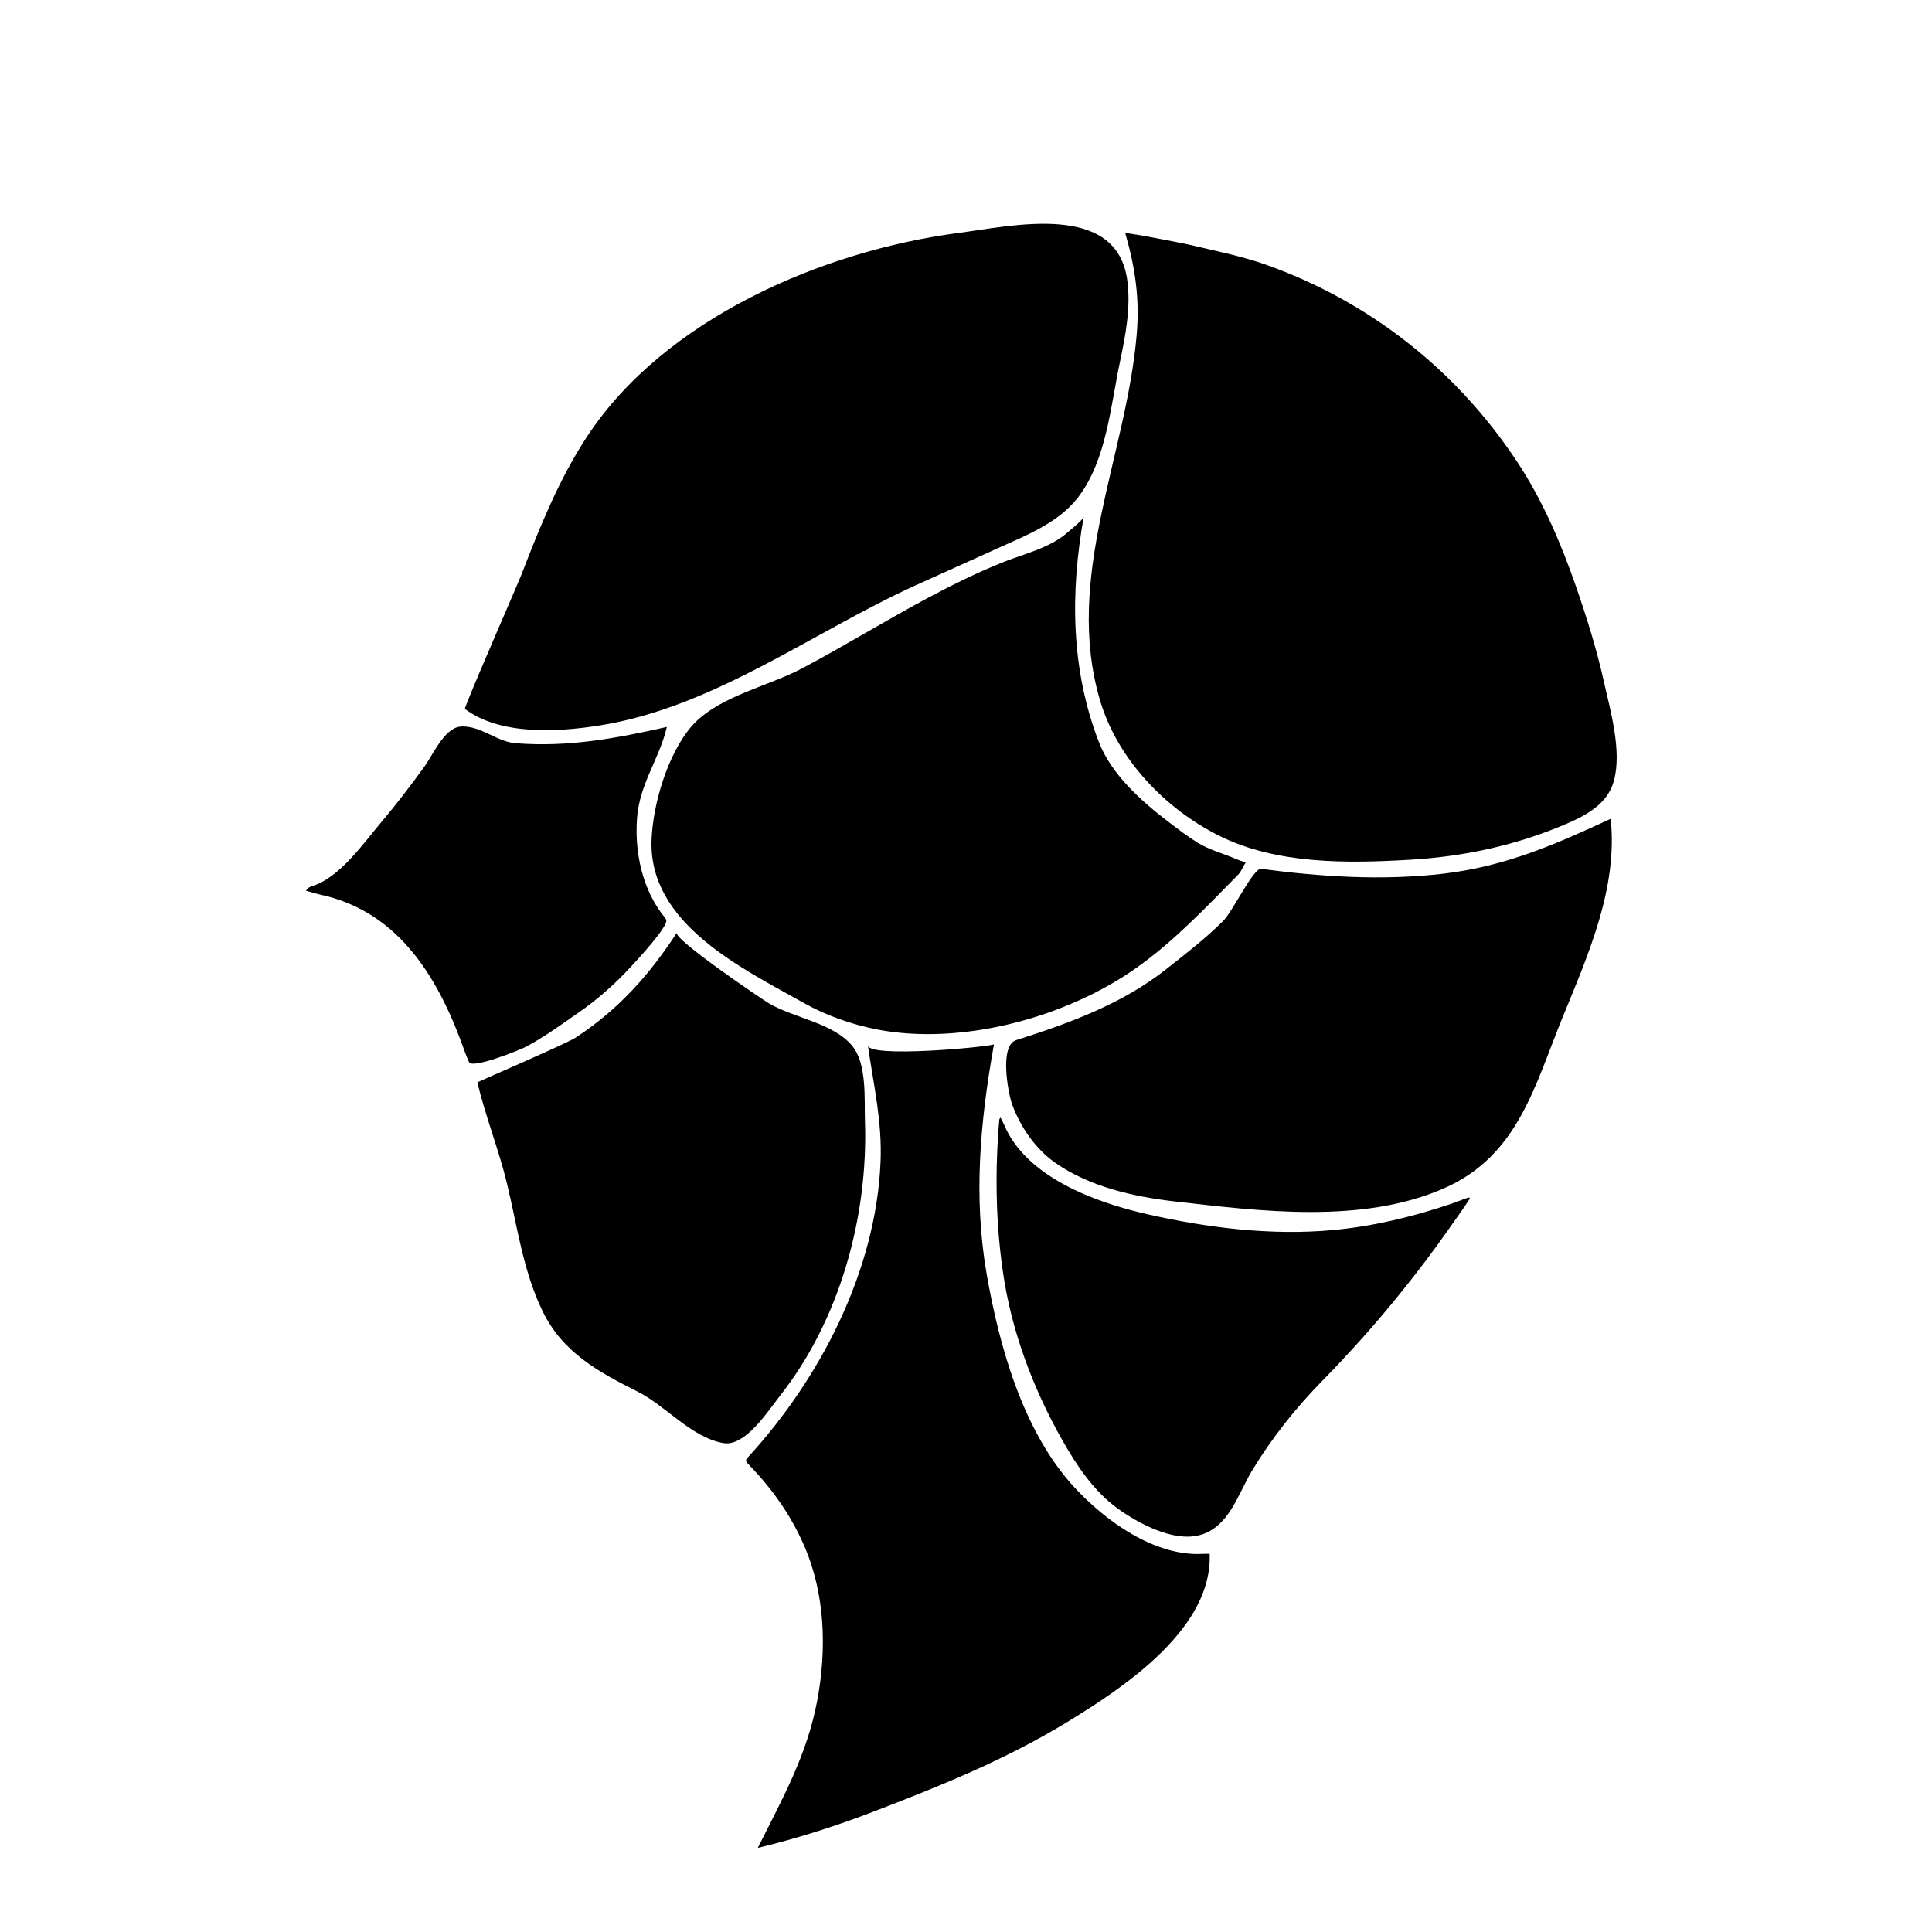
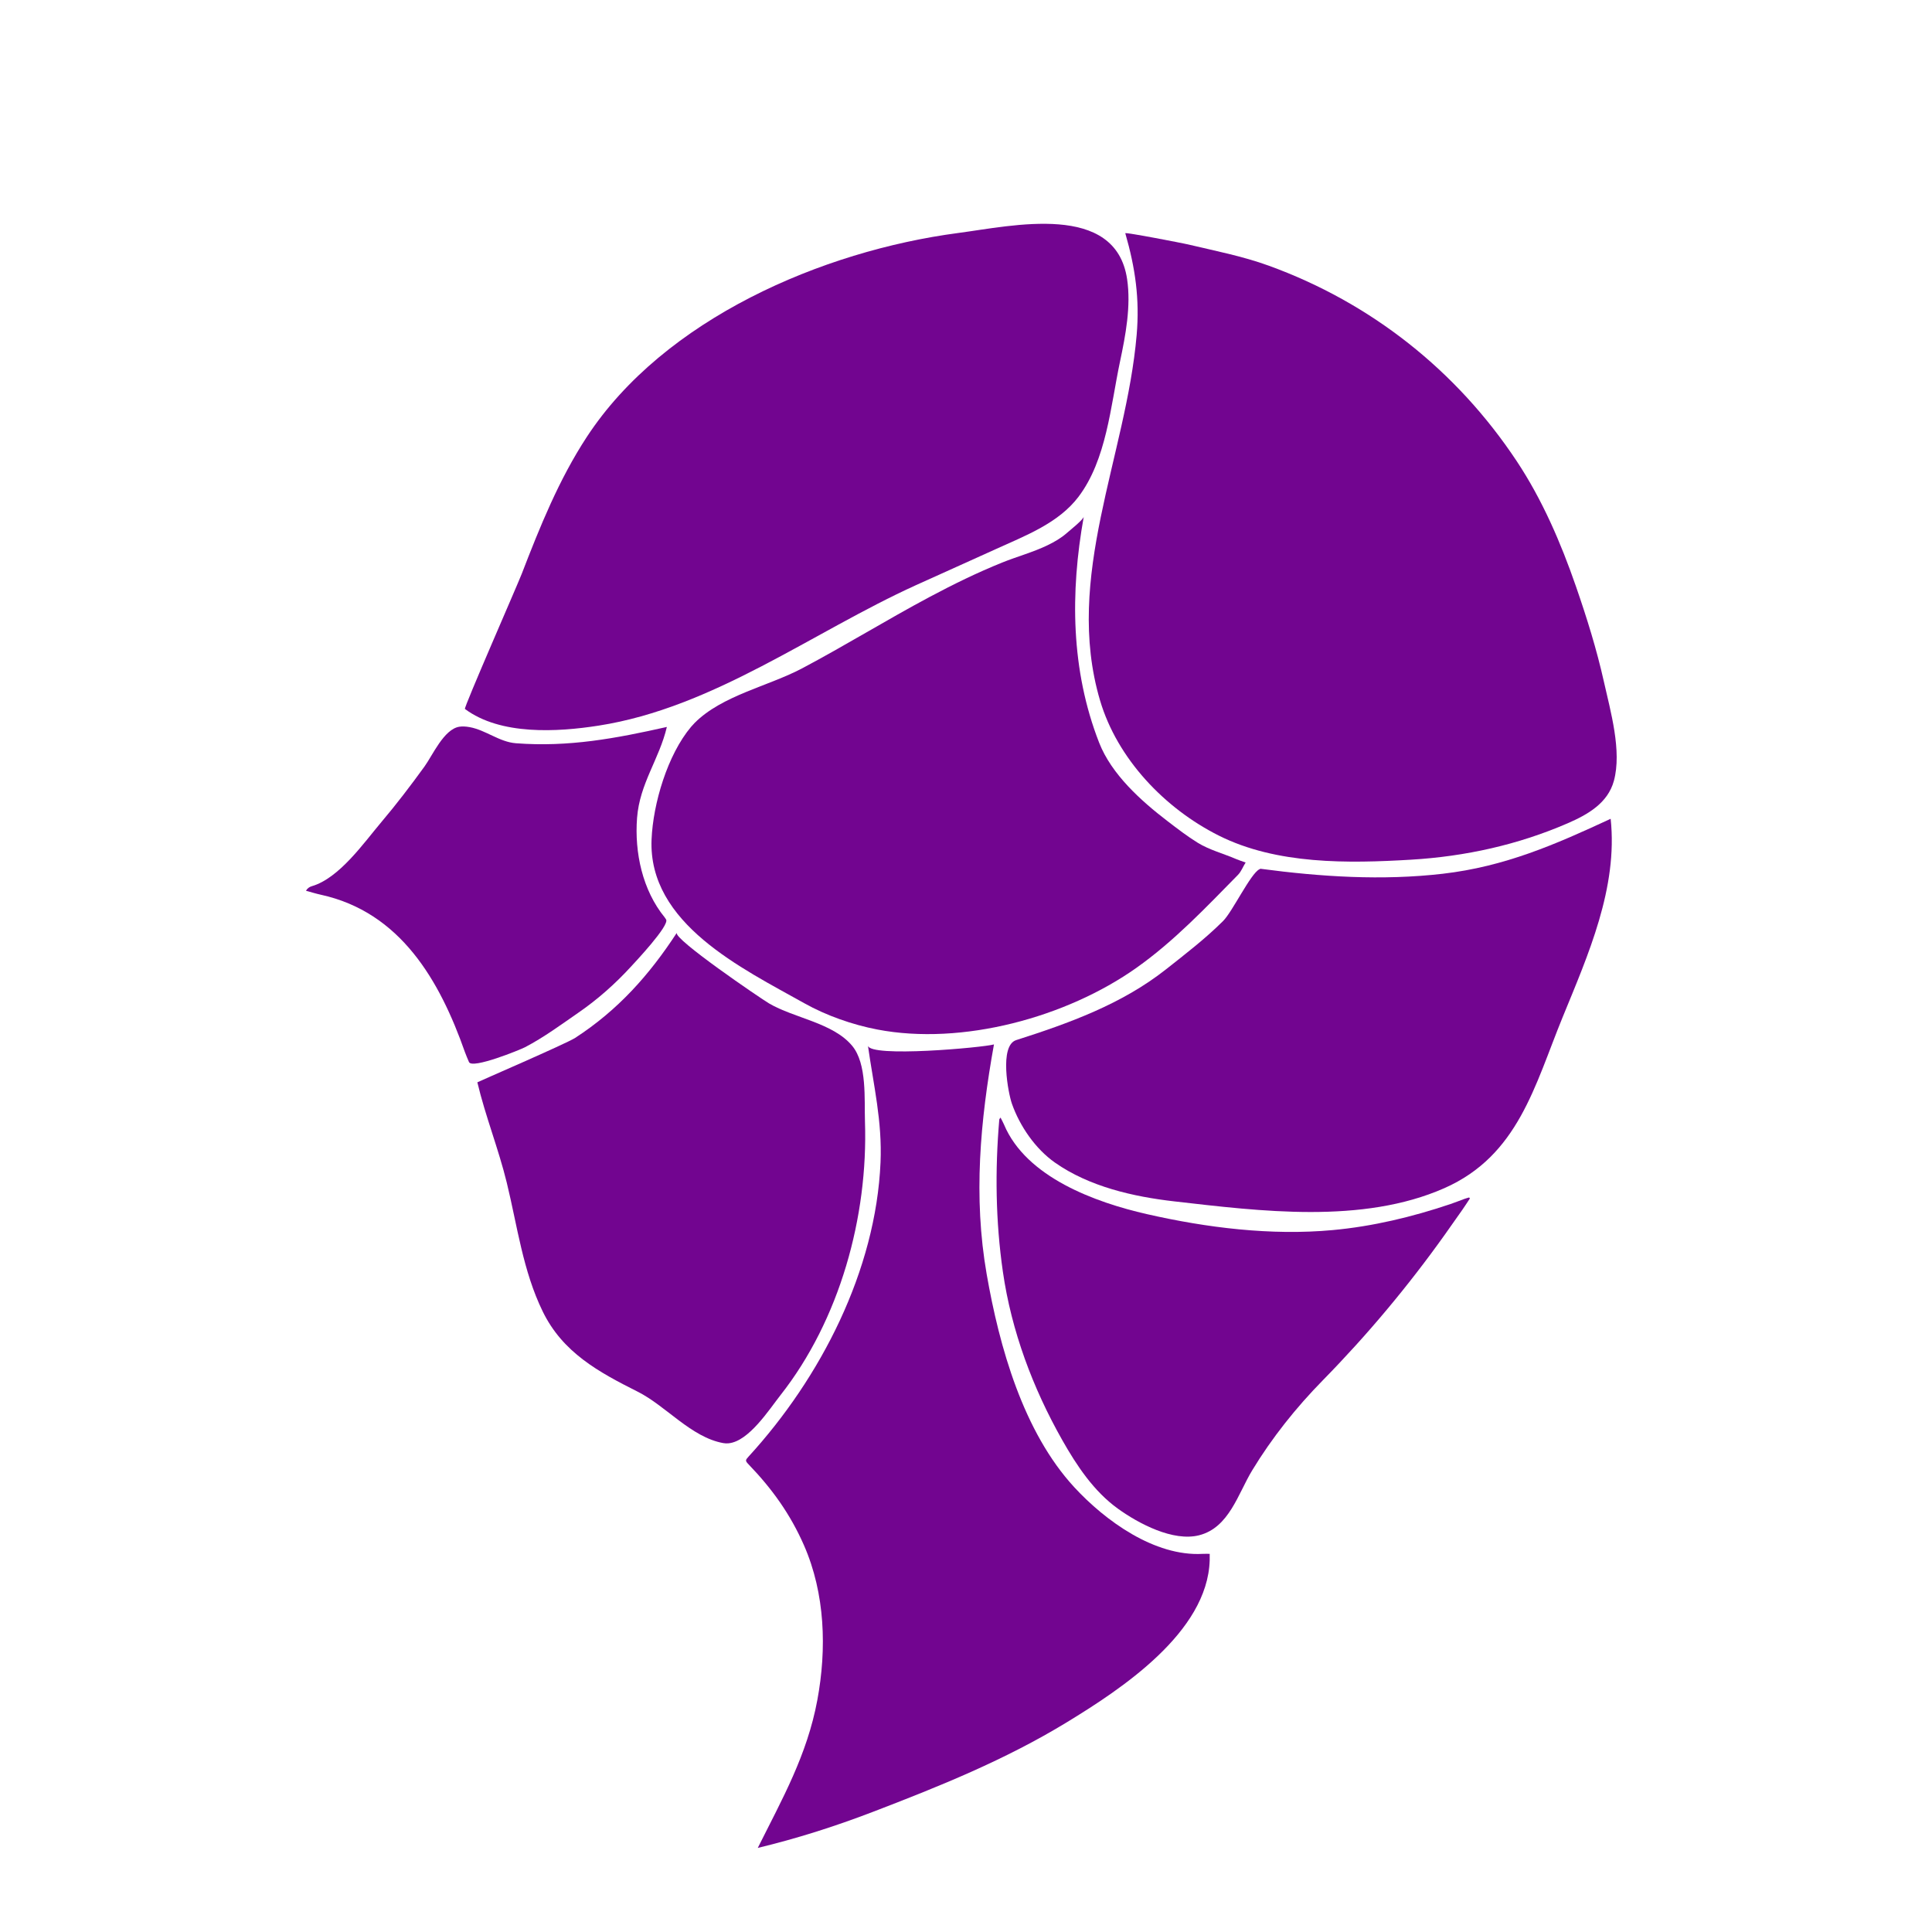
- <svg xmlns="http://www.w3.org/2000/svg" version="1.1" id="Layer_1" x="0px" y="0px" width="900px" height="900px" viewBox="0 0 900 900" enable-background="new 0 0 900 900" xml:space="preserve">
+ <svg xmlns="http://www.w3.org/2000/svg" version="1.1" id="Layer_1" x="0px" y="0px" fill="#720590" width="700px" height="700px" viewBox="0 0 900 900" enable-background="new 0 0 900 900" xml:space="preserve">
  <g>
    <path fill-rule="evenodd" clip-rule="evenodd" d="M524.225,108.726c-0.006-0.021-0.012-0.041-0.018-0.062   c-0.186-0.643,27.231,4.724,29.103,5.17c12.584,2.999,25.417,5.472,37.603,9.886c47.727,17.287,87.667,48.94,115.62,91.08   c11.88,17.909,20.533,37.953,27.592,58.327c5.053,14.584,9.661,29.344,13.031,44.416c3.058,13.673,8.459,32.315,4.646,46.24   c-2.844,10.382-12.23,15.699-21.499,19.723c-23.183,10.064-47.764,15.458-72.907,16.964c-29.418,1.763-62.614,2.312-89.607-11.212   c-25.256-12.654-47.352-35.83-55.37-63.048c-16.915-57.42,12.174-113.379,17.08-170.177   C530.954,139.161,528.843,124.801,524.225,108.726z" />
    <path fill-rule="evenodd" clip-rule="evenodd" d="M216.583,330.257c-0.654-0.487,24.4-57.597,26.479-62.984   c8.469-21.951,17.354-43.986,30.303-63.748c36.047-55.011,109.696-86.632,173.004-94.989c25.32-3.342,73.272-14.506,78.673,21.438   c1.892,12.592-0.699,26.203-3.308,38.515c-4.365,20.609-6.256,45.726-19.377,62.994c-9.309,12.25-24.657,18.022-38.184,24.187   c-12.476,5.685-25.006,11.249-37.488,16.92c-48.389,21.986-94.299,57.073-147.816,65.433   C259.623,341.029,233.154,342.605,216.583,330.257z" />
    <path fill-rule="evenodd" clip-rule="evenodd" d="M323.543,336.819c12.777-12.878,34.354-17.125,50.166-25.502   c20.031-10.613,39.322-22.556,59.324-33.222c11.004-5.868,22.239-11.371,33.797-16.03c7.005-2.823,14.362-4.785,21.179-8.08   c3.209-1.551,6.279-3.33,8.966-5.686c1.44-1.263,7.628-6.194,7.88-7.599c-6.329,35.271-6.061,71.417,7.17,105.278   c5.763,14.742,19.486,27.065,31.782,36.485c4.555,3.489,9.265,7.123,14.151,10.134c5.472,3.372,12.121,5.075,18.018,7.639   c1.311,0.57,2.692,0.975,4.295,1.546c-1.274,1.939-1.954,4.119-3.629,5.82c-14.838,15.076-29.563,30.719-47.235,43.24   c-32.581,23.086-81.237,36.346-120.767,28.735c-11.561-2.226-23.694-6.472-33.988-12.247   c-28.885-16.207-72.763-37.059-71.128-76.277c0.698-16.749,7.436-39.442,18.408-52.472   C322.454,337.962,322.991,337.375,323.543,336.819z" />
    <path fill-rule="evenodd" clip-rule="evenodd" d="M404.313,487.063c0.808,5.705,53.538,0.938,58.71-0.53   c-6.409,35.683-9.673,70.996-3.396,106.999c5.902,33.851,16.998,73.484,40.87,99.337c14.464,15.662,37.384,32.23,59.72,30.98   c1.151-0.064,2.309-0.01,3.31-0.01c0,1.213,0.021,2.13-0.007,3.045c-1.04,33.599-41.301,60.017-66.519,75.398   c-28.73,17.524-59.32,29.855-90.642,41.854c-17.502,6.704-35.143,12.31-53.364,16.702c11.427-22.869,22.978-43.224,27.744-68.849   c4.441-23.873,3.648-49.592-6.192-72.078c-6.343-14.493-14.871-26.366-25.755-37.671c-1.682-1.747-1.652-1.989-0.057-3.732   c33.568-36.662,59.288-86.682,61.448-137.038C411.005,522.296,406.943,505.647,404.313,487.063z" />
    <path fill-rule="evenodd" clip-rule="evenodd" d="M473.395,484.517c24.604-7.854,49.234-16.754,69.742-32.941   c9.126-7.202,18.398-14.329,26.646-22.551c4.327-4.314,12.836-22.147,16.892-24.074c0.215-0.102,0.386-0.261,0.532-0.242   c28.113,3.74,56.669,5.586,84.929,2.314c28.806-3.336,52.233-13.539,78.171-25.599c3.435,32.183-10.497,63.393-22.402,92.504   c-12.976,31.729-20.627,64.371-55.077,79.566c-38.152,16.828-85.73,10.743-125.871,6.144c-19.043-2.182-39.558-6.853-55.499-18.042   c-9.147-6.42-16.411-17.014-20.087-27.487C469.696,509.343,465.376,487.076,473.395,484.517z" />
    <path fill-rule="evenodd" clip-rule="evenodd" d="M339.377,672.347c-0.817,0.077-1.635,0.049-2.449-0.098   c-14.972-2.692-26.65-17.313-39.919-23.976c-18.271-9.173-34.881-18.247-44.19-37.339c-9.228-18.923-11.813-39.761-16.744-59.992   c-3.851-15.802-9.949-30.918-13.706-46.759c-0.025-0.104,41.427-18.005,45.572-20.696c19.94-12.946,34.467-29.231,47.354-48.968   c-1.817,2.783,39.142,30.666,42.965,32.913c11.677,6.863,29.7,8.986,38.672,19.699c7.053,8.421,5.655,25.035,6.003,35.367   c1.494,44.308-11.746,92.349-39.372,127.44C358.348,656.563,348.846,671.461,339.377,672.347z" />
    <path fill-rule="evenodd" clip-rule="evenodd" d="M466.085,520.602c0.609,1.214,1.178,2.199,1.614,3.239   c10.332,24.639,42.66,36.298,66.558,41.743c27.966,6.372,57.907,10.08,86.558,7.439c18.718-1.726,37.014-6.121,54.801-12.107   c2.208-0.743,4.369-1.624,6.561-2.421c0.717-0.26,1.461-0.447,2.192-0.667c0.126,0.147,0.253,0.295,0.379,0.442   c-1.168,1.76-2.304,3.542-3.512,5.274c-2.706,3.881-5.435,7.746-8.181,11.599c-17.137,24.042-36.118,46.726-56.793,67.804   c-12.492,12.736-23.699,26.767-32.959,42.03c-6.577,10.841-10.733,26.672-24.721,30.21c-12.133,3.069-28.174-5.45-37.777-12.357   c-11.276-8.11-19.23-20.083-25.979-32.009c-13.724-24.259-23.658-50.763-27.646-78.403c-3.399-23.562-3.693-47.214-1.675-70.905   C465.524,521.295,465.762,521.097,466.085,520.602z" />
    <path fill-rule="evenodd" clip-rule="evenodd" d="M213.987,338.536c1.308-0.202,2.858-0.158,4.751,0.181   c7.524,1.349,13.869,6.927,21.599,7.517c24.563,1.877,46.505-2.239,70.312-7.595c-3.533,15.03-12.665,26.31-13.884,42.399   c-1.219,16.089,2.497,33.605,12.868,46.313c0.223,0.273,0.396,0.588,0.646,0.963c1.806,2.718-14.782,20.272-16.564,22.211   c-7.243,7.88-15.298,15.006-24.104,21.097c-8.194,5.667-16.221,11.611-25.074,16.235c-2.127,1.111-24.655,10.311-26.069,6.876   c-0.669-1.626-1.339-3.069-1.864-4.563c-11.758-33.435-30.055-65.282-67.209-73.384c-2.26-0.493-4.475-1.195-6.861-1.842   c0.635-1.141,1.637-1.802,2.682-2.105c12.851-3.732,24.26-20.216,32.479-29.933c7.038-8.319,13.642-16.995,20.036-25.815   C201.536,351.842,206.802,339.644,213.987,338.536z" />
  </g>
</svg>
